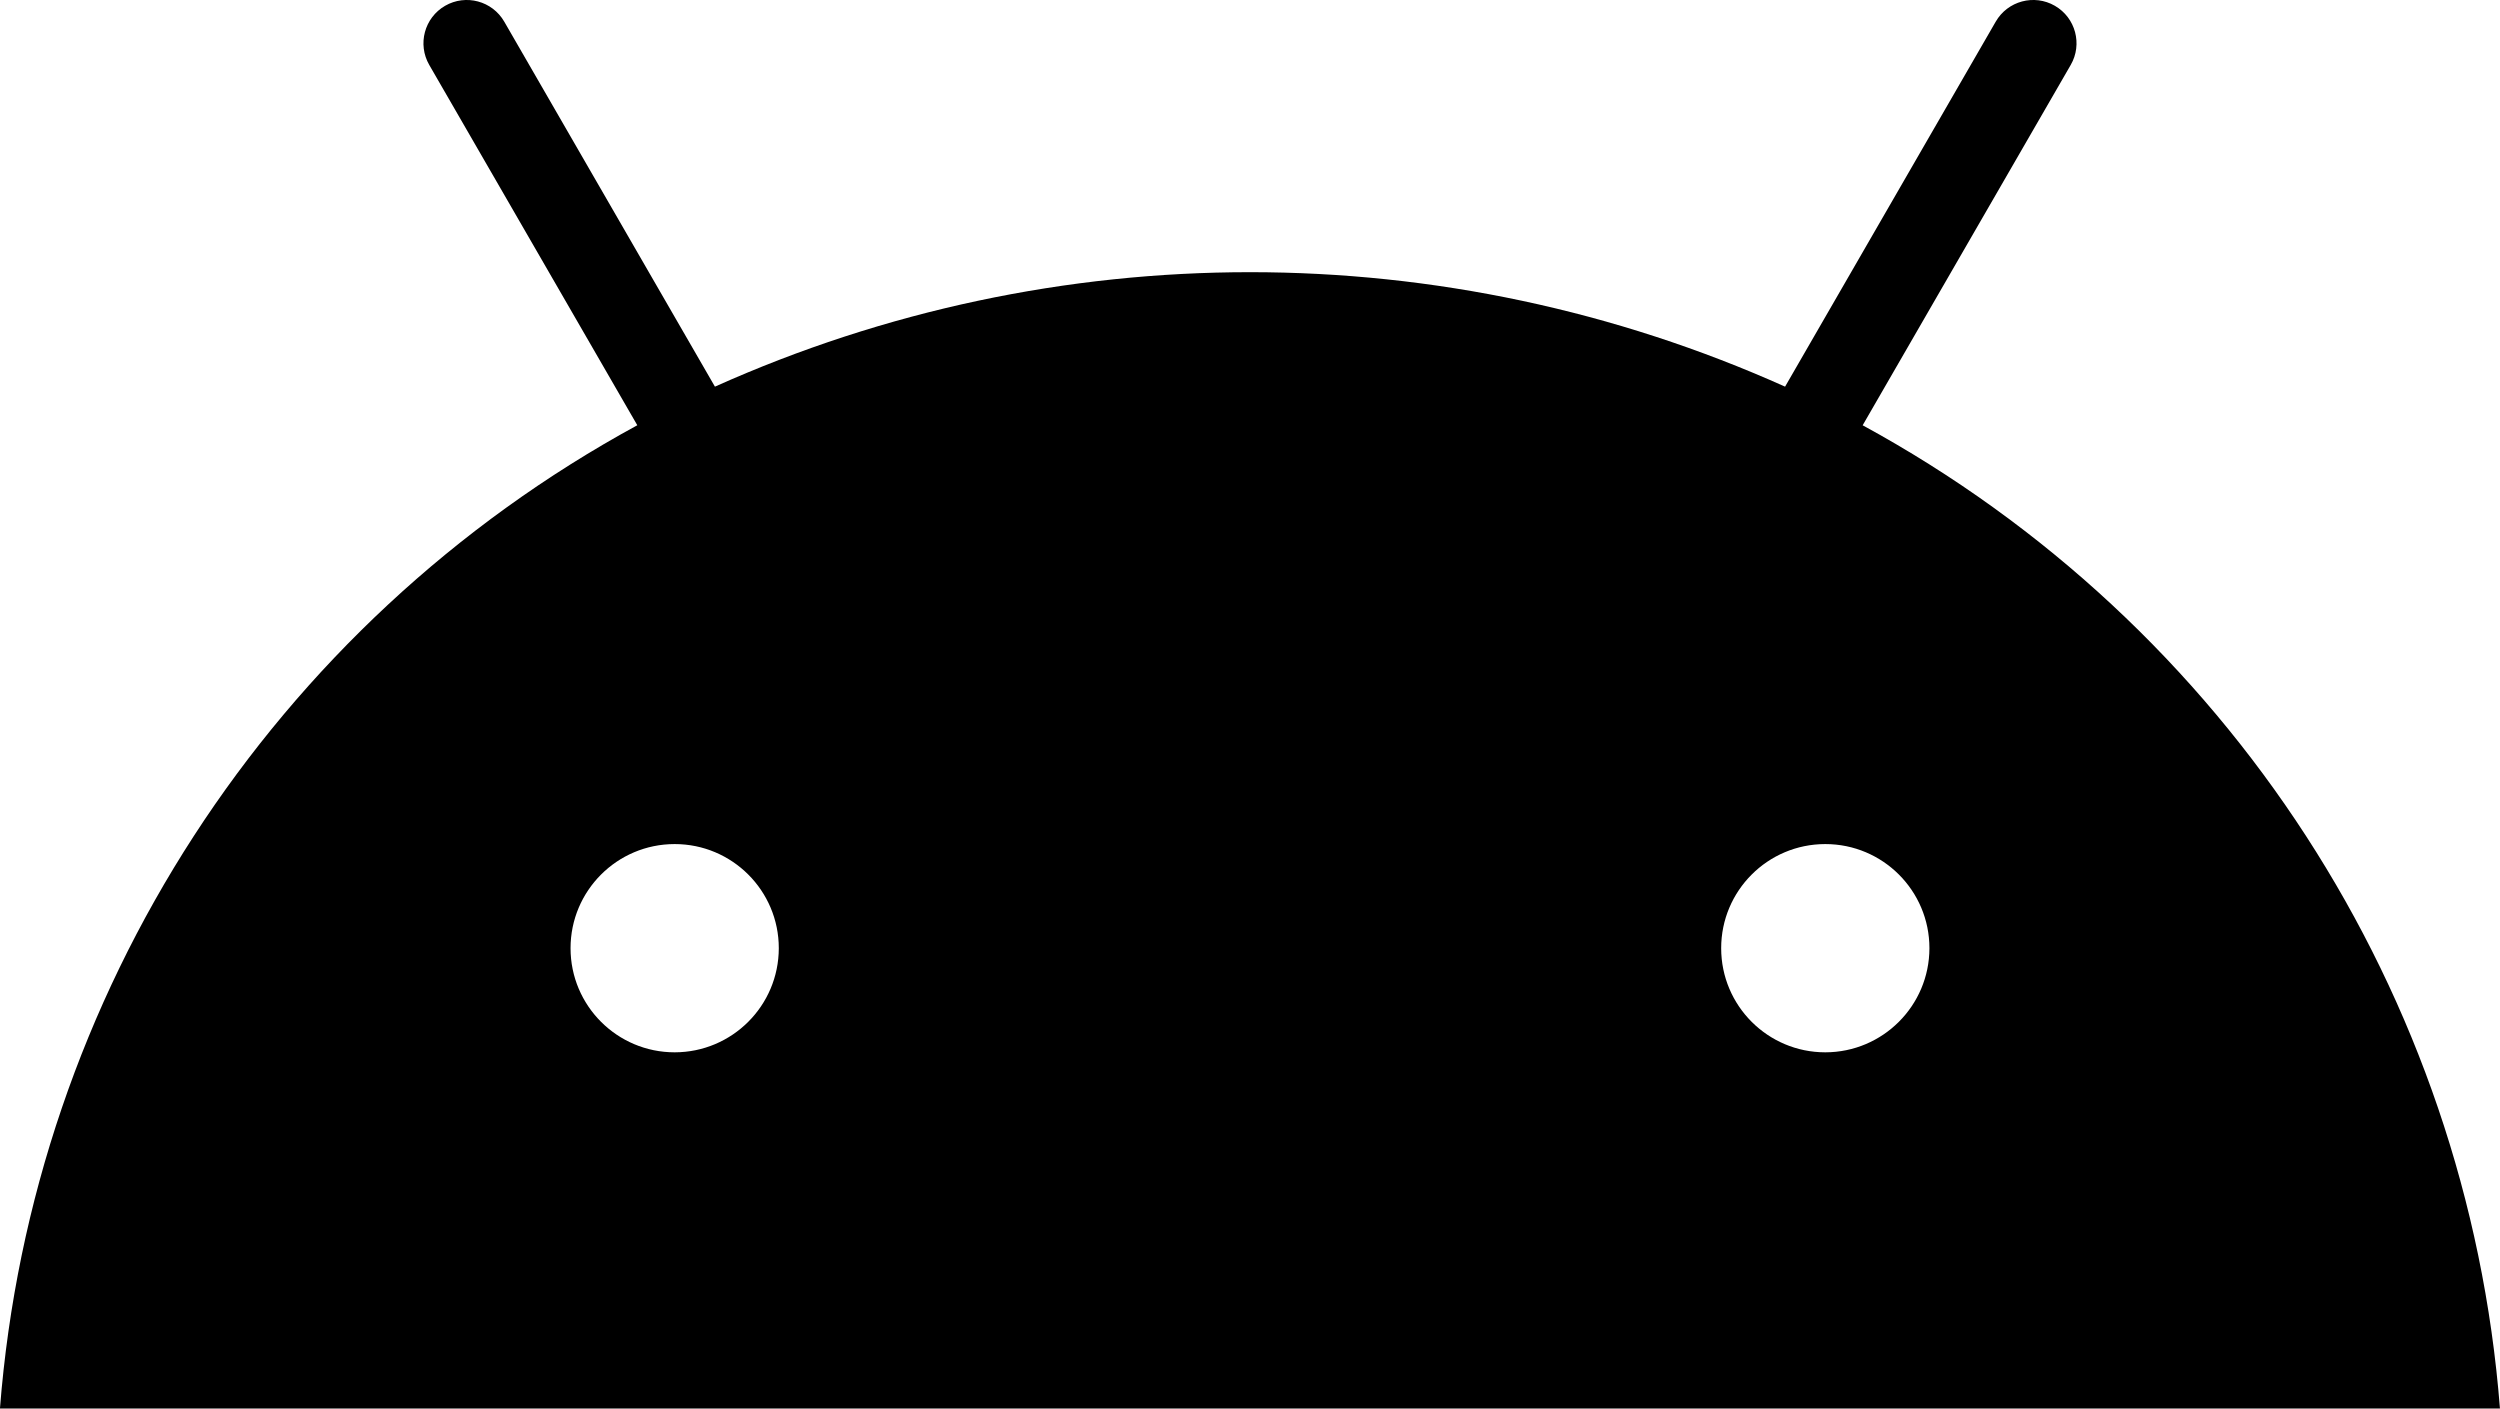
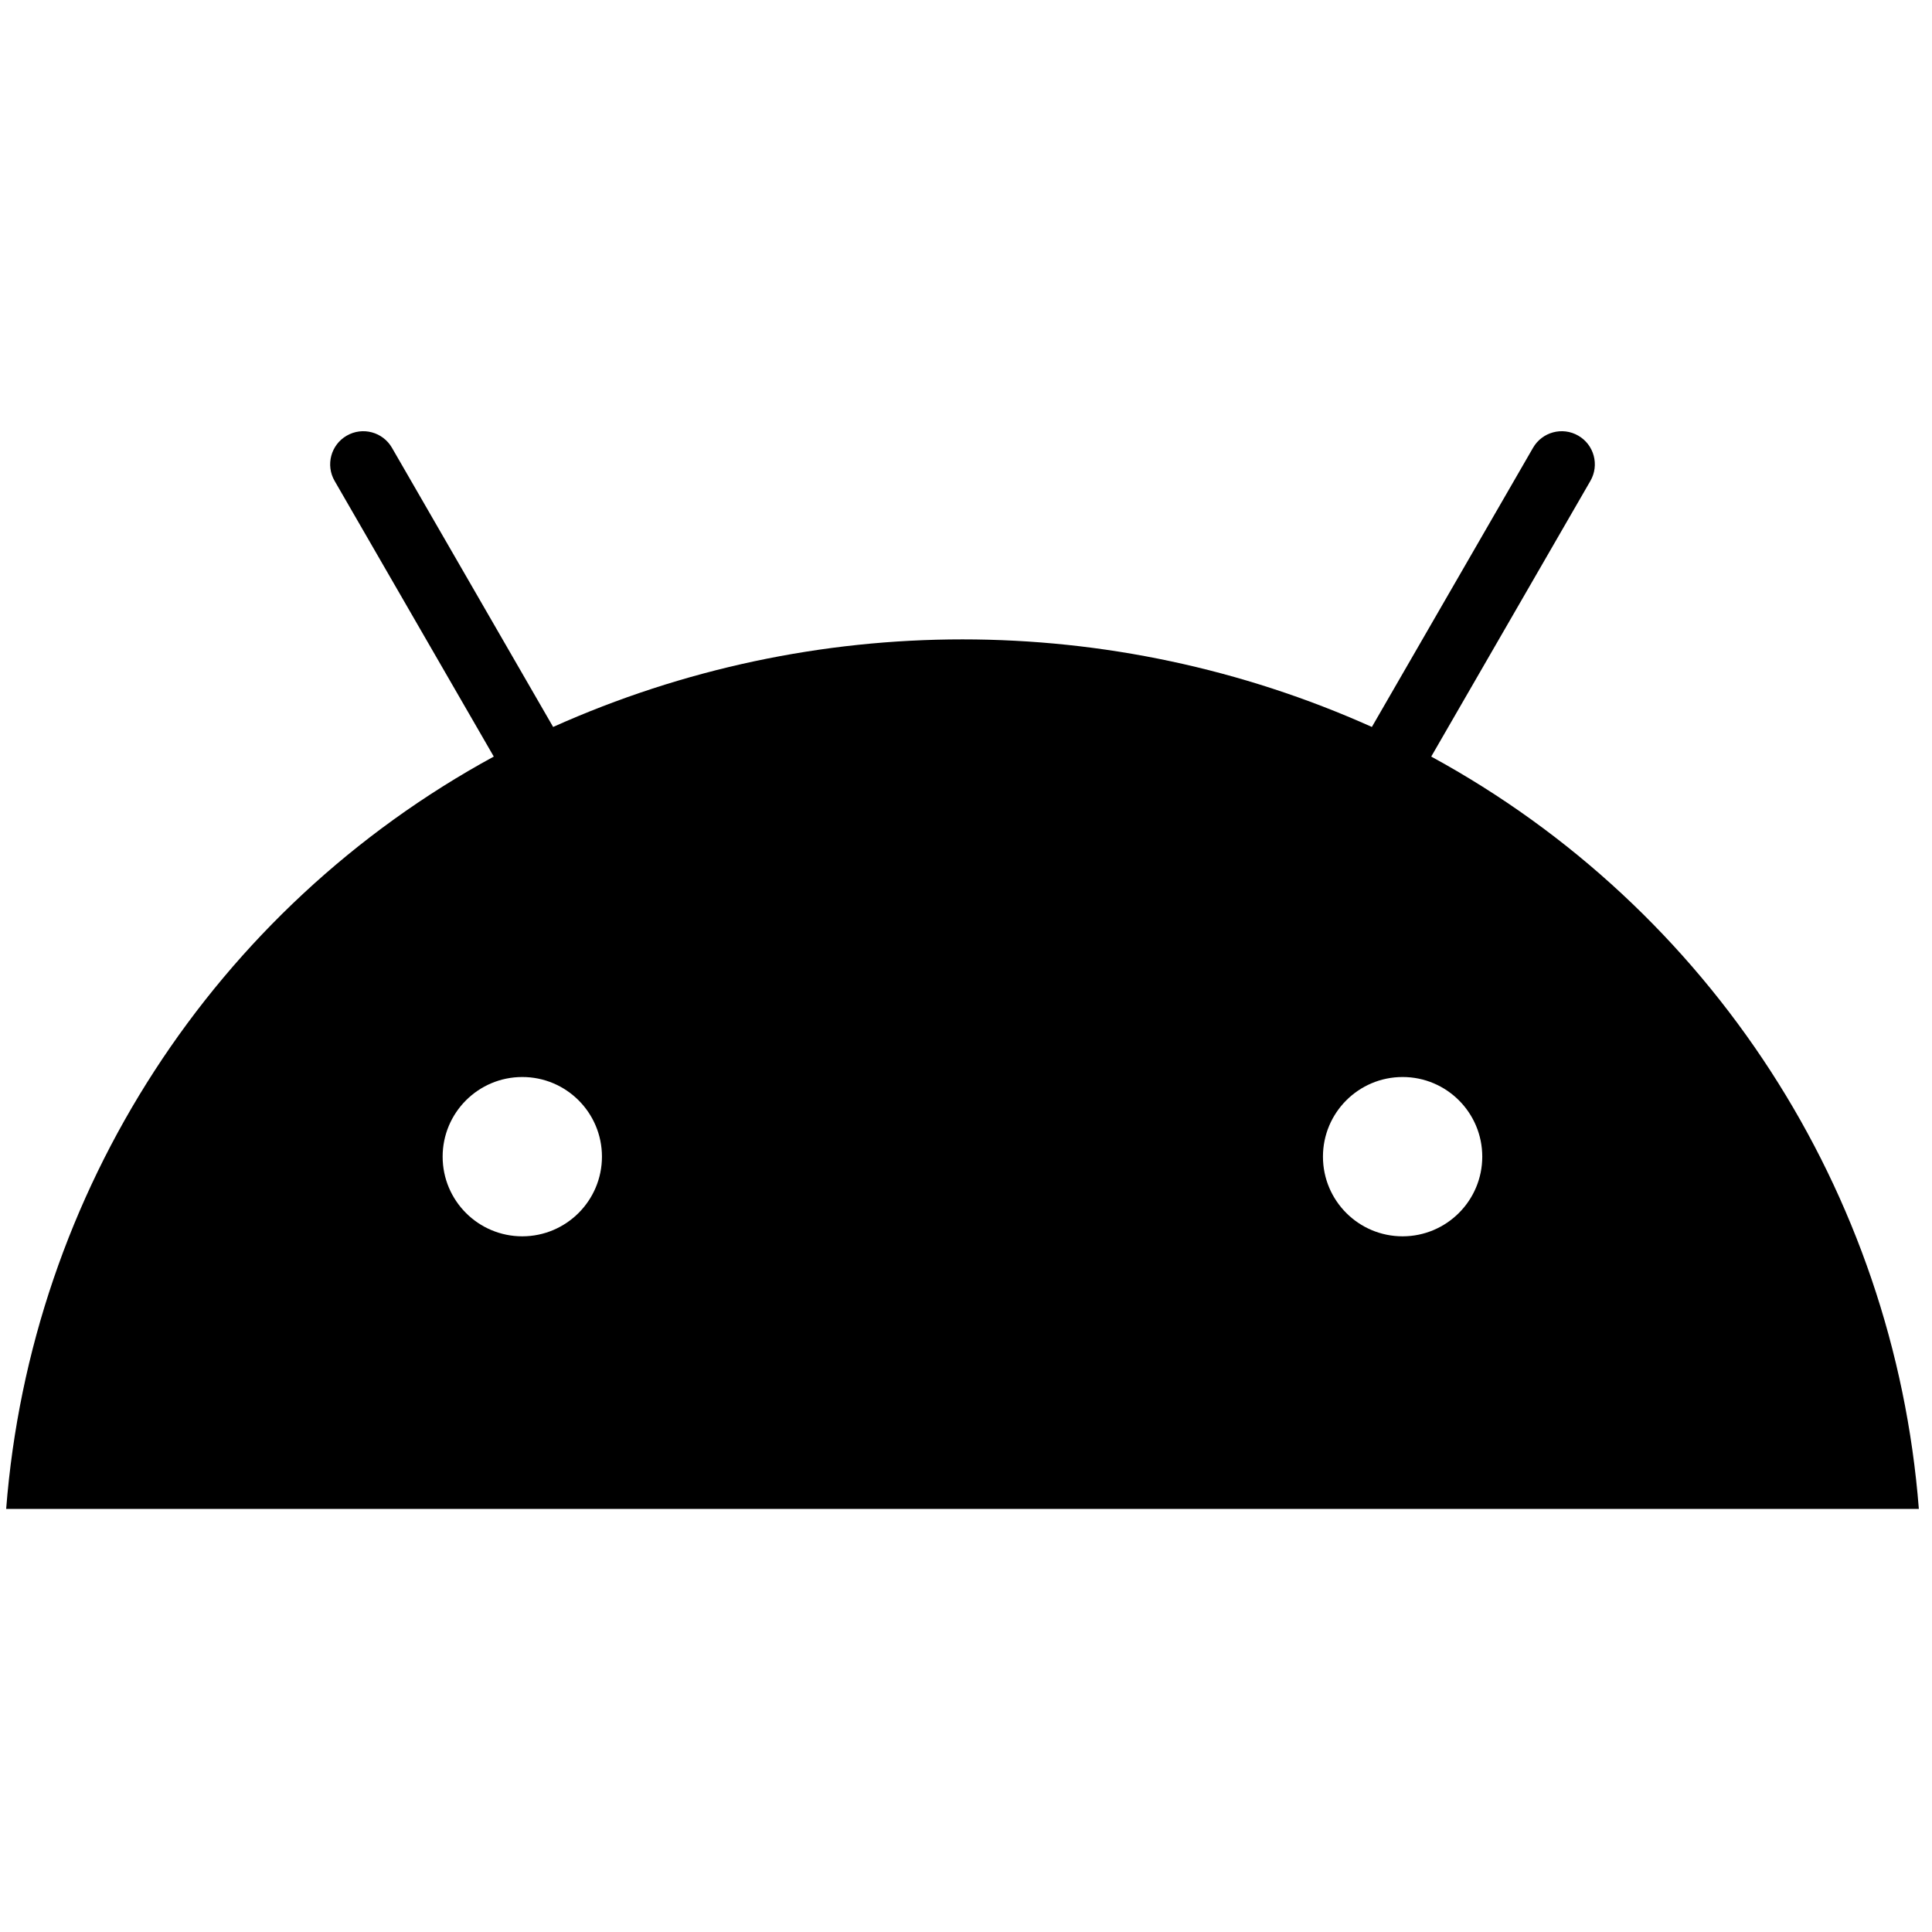
- <svg xmlns="http://www.w3.org/2000/svg" width="100" height="56.341" viewBox="0 0 100 56.341">
-   <g id="android" transform="translate(159.681 41.68)">
-     <path id="Path_65" data-name="Path 65" d="M175.332,144.413a4.165,4.165,0,1,1,4.164-4.165,4.17,4.17,0,0,1-4.164,4.165m-46.025,0a4.165,4.165,0,1,1,4.164-4.165,4.17,4.17,0,0,1-4.164,4.165m47.519-25.083,8.322-14.413a1.731,1.731,0,1,0-3-1.731l-8.426,14.6a52.313,52.313,0,0,0-42.806,0l-8.427-14.6a1.731,1.731,0,1,0-3,1.731l8.322,14.413a49.137,49.137,0,0,0-25.494,39.332h100a49.144,49.144,0,0,0-25.494-39.332" transform="translate(-262 -144)" />
+ <svg xmlns="http://www.w3.org/2000/svg" width="100" height="100" viewBox="0 0 100 100">
+   <defs>
+     <clipPath id="b">
+       <rect width="100" height="100" />
+     </clipPath>
+   </defs>
+   <g id="a" clip-path="url(#b)">
+     <g transform="translate(160 64)">
+       <path d="M174.6,143.992a4.123,4.123,0,1,1,4.122-4.124,4.128,4.128,0,0,1-4.122,4.124m-45.565,0a4.123,4.123,0,1,1,4.122-4.124,4.128,4.128,0,0,1-4.122,4.124M176.08,119.16l8.239-14.269a1.714,1.714,0,1,0-2.969-1.714l-8.342,14.45a51.79,51.79,0,0,0-42.378,0l-8.342-14.45a1.714,1.714,0,1,0-2.969,1.714l8.239,14.269A48.646,48.646,0,0,0,102.319,158.1h99a48.652,48.652,0,0,0-25.239-38.939" transform="translate(-262 -144)" />
+     </g>
  </g>
</svg>
